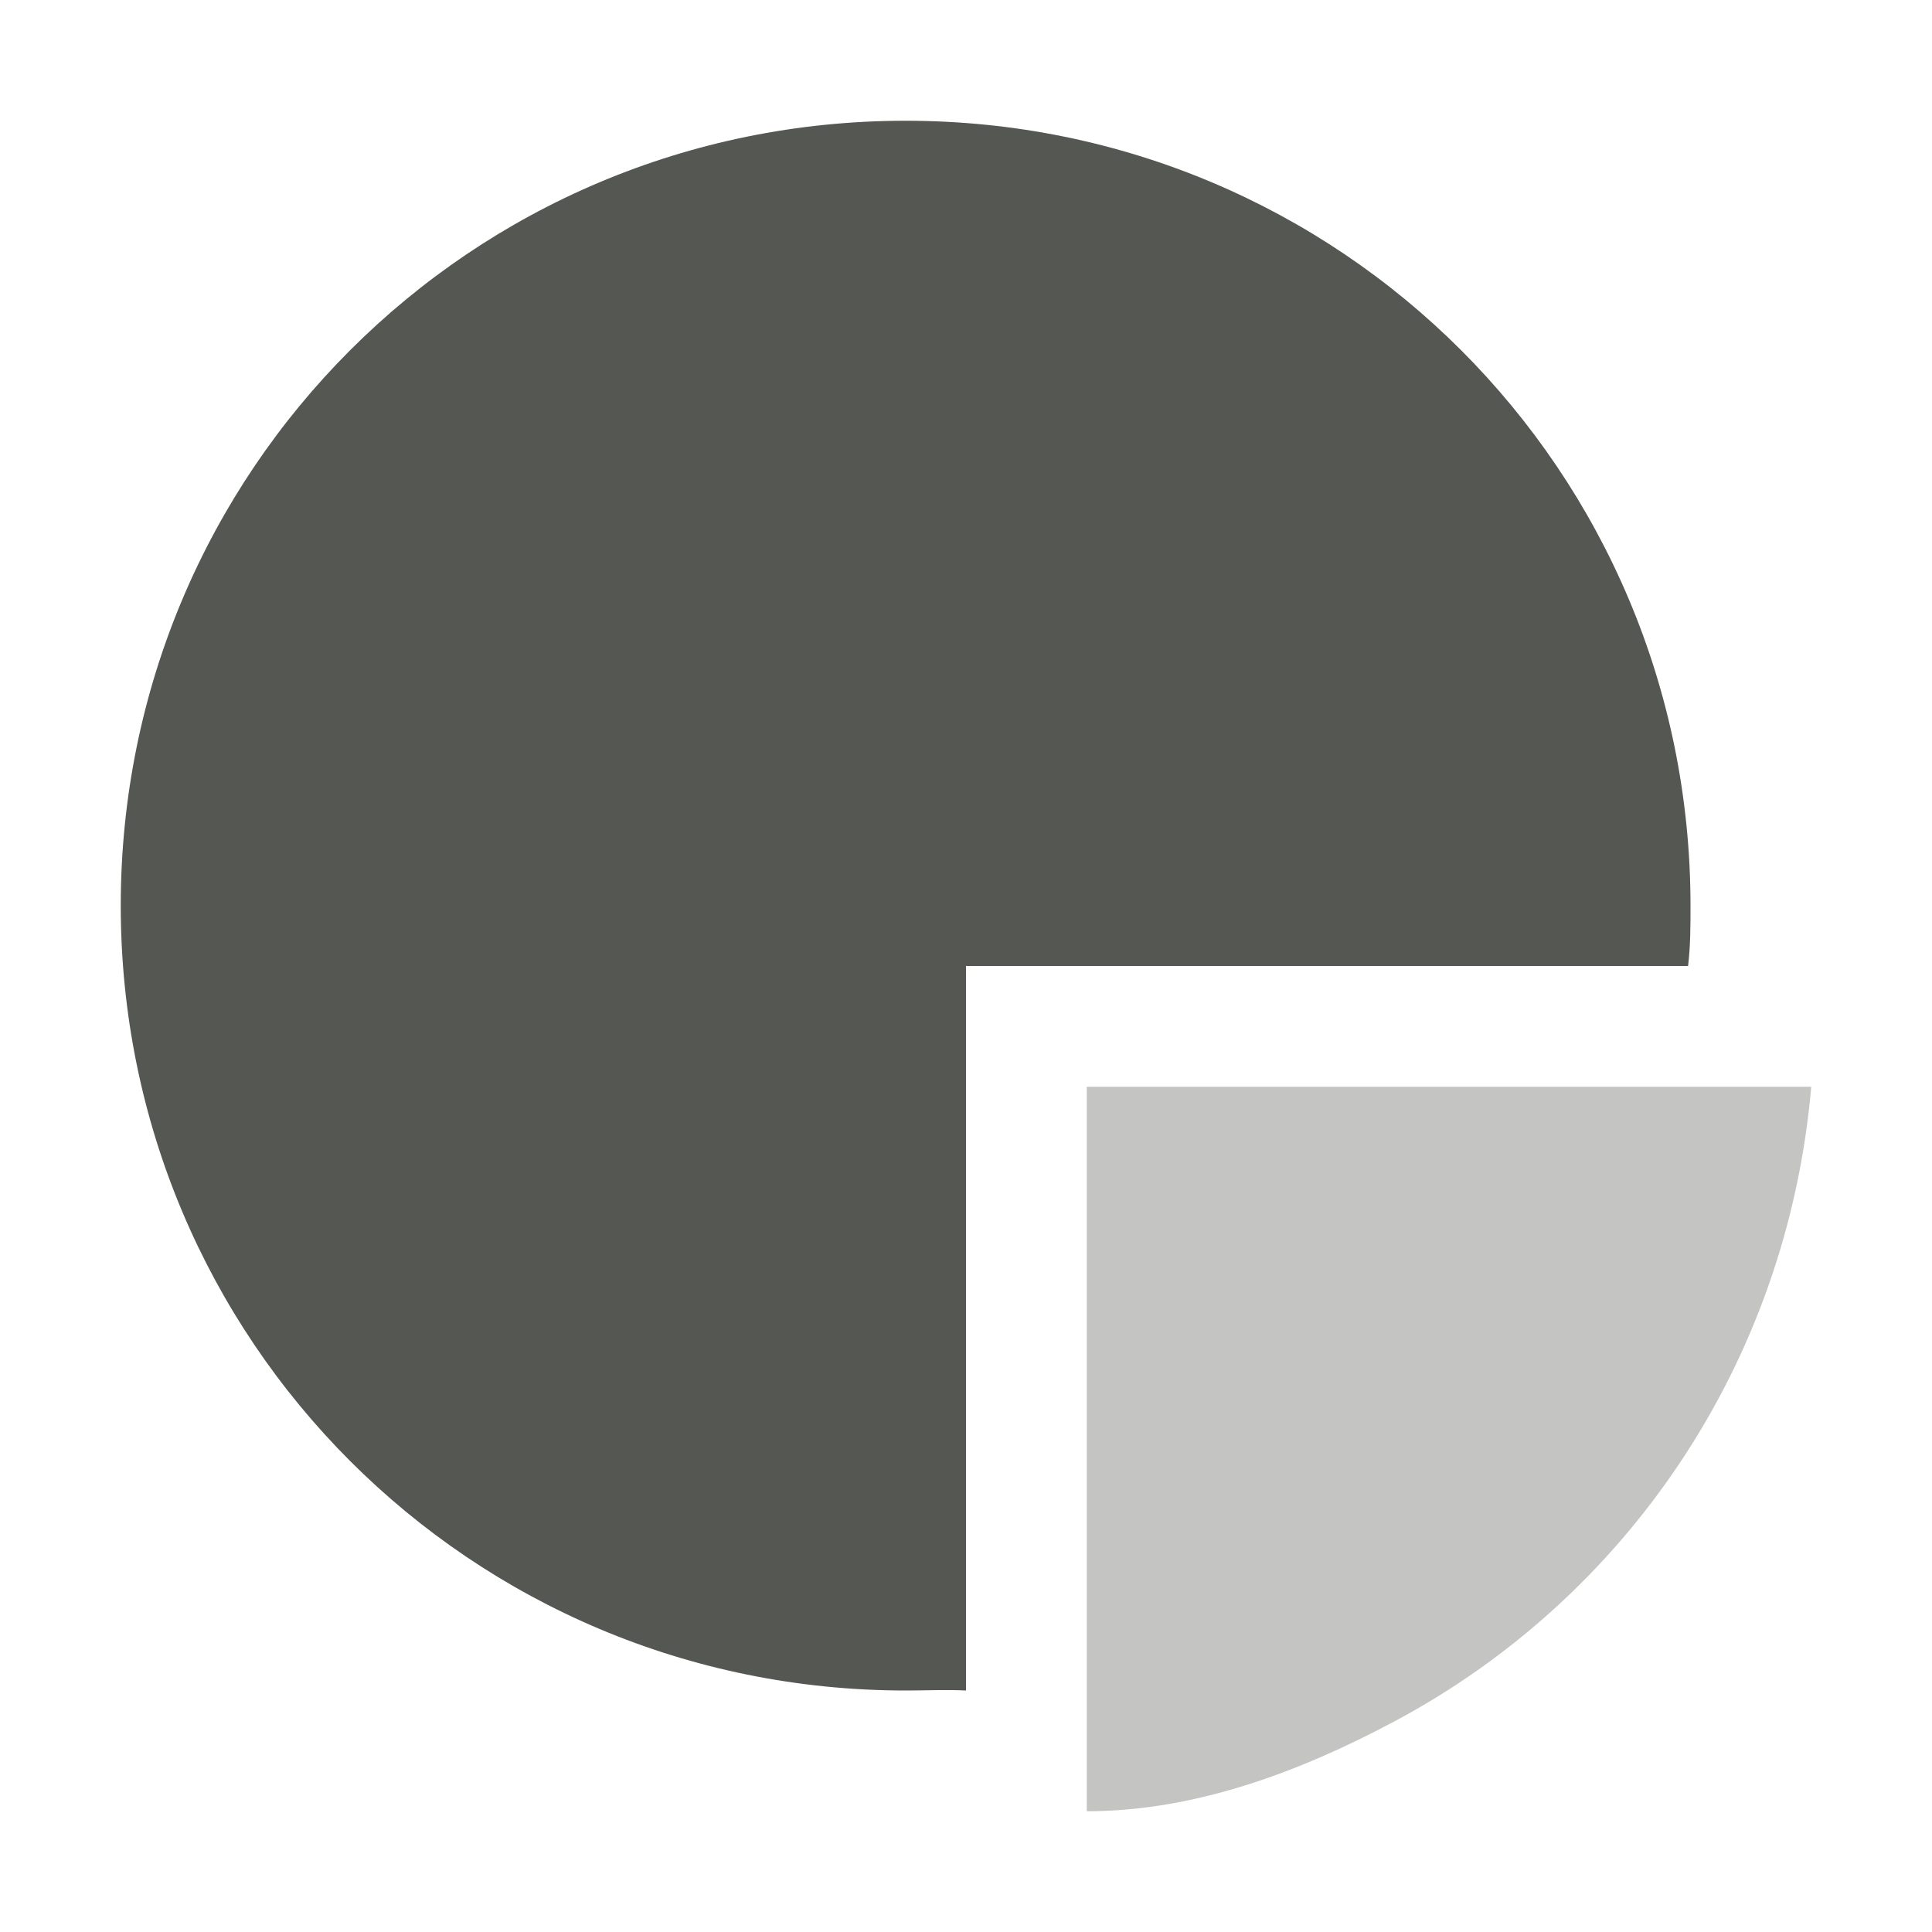
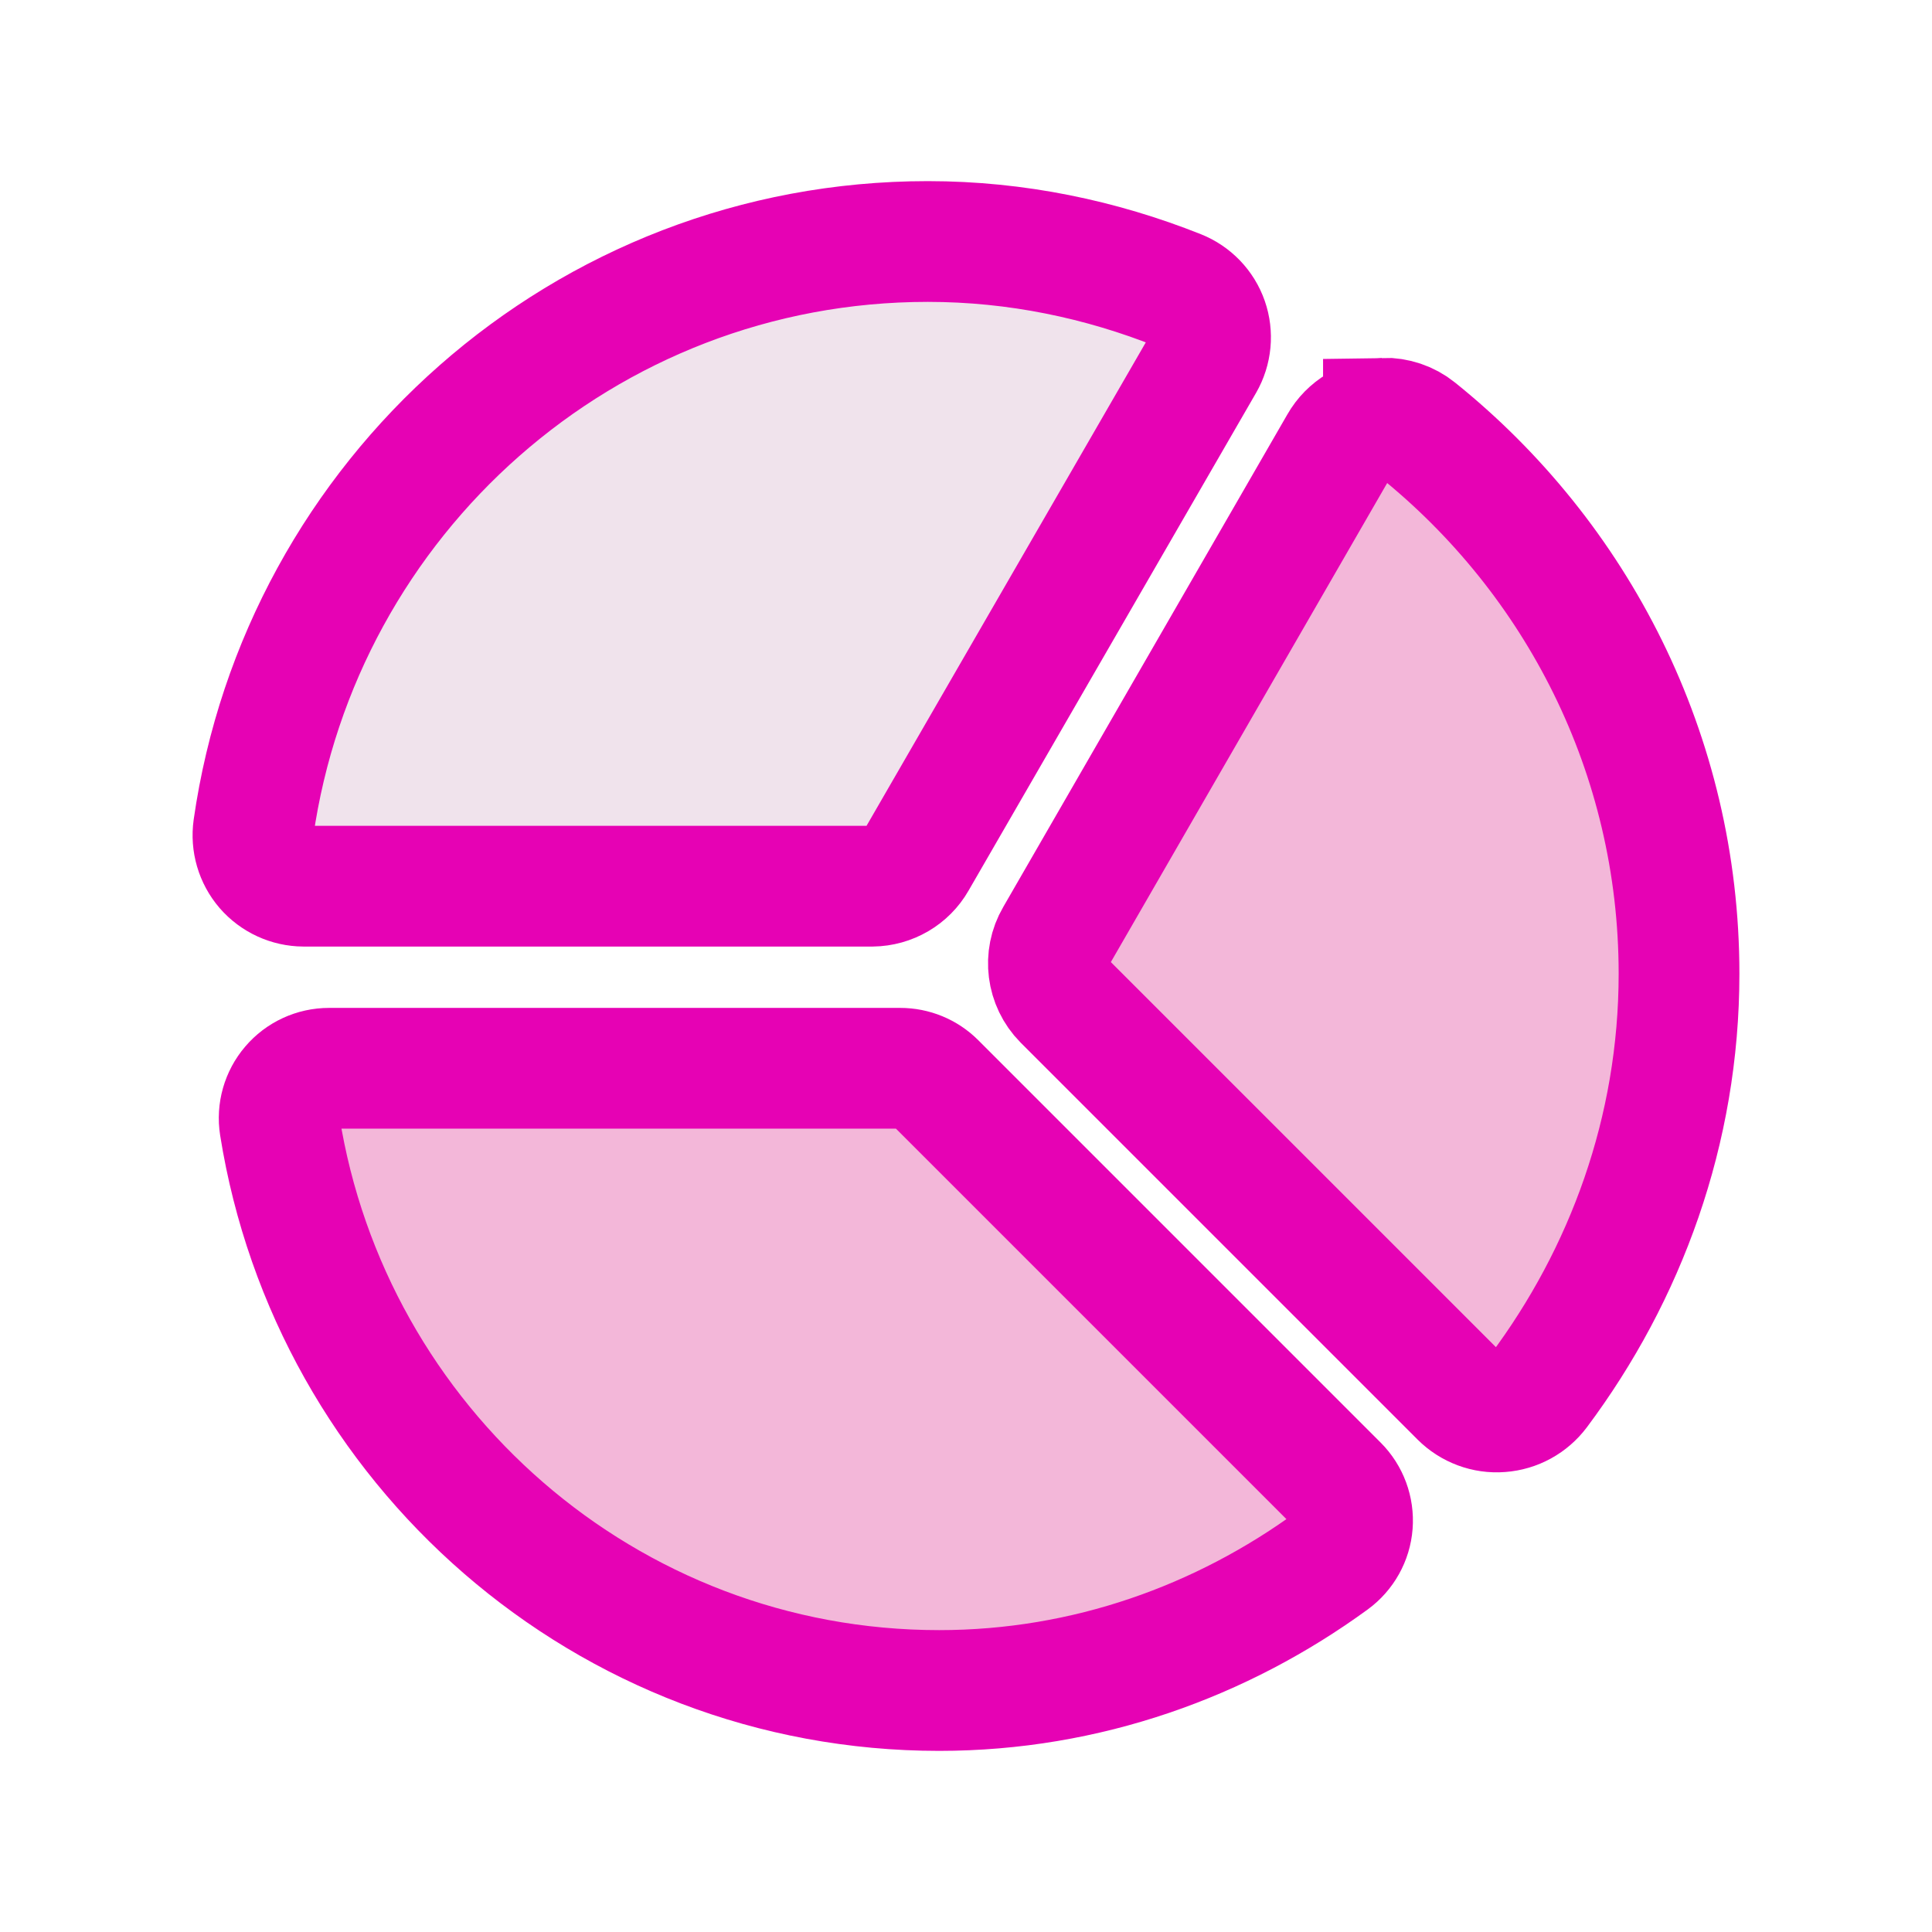
- <svg xmlns="http://www.w3.org/2000/svg" viewBox="0 0 16 16">
-   <g fill="#555753">
-     <path d="m14 7.5c0-3.6-2.9-6.5-6.5-6.5s-6.5 2.9-6.5 6.5 2.9 6.5 6.5 6.5c.17 0 .334-.008.5 0v-6h5.98c.02-.17.02-.33.02-.5z" />
-     <path d="m9 9v6c.9 0 1.77-.33 2.54-.74 1.92-1.02 3.26-2.96 3.46-5.26z" opacity=".35" />
-   </g>
+ <svg xmlns="http://www.w3.org/2000/svg" xmlns:xlink="http://www.w3.org/1999/xlink" height="16" width="16" version="1.1" id="svg176">
+   <defs id="defs180" />
+   <linearGradient id="a">
+     <stop offset="0" stop-color="#fff" id="stop2" />
+     <stop offset="1" stop-color="#fff" stop-opacity="0" id="stop4" />
+   </linearGradient>
+   <linearGradient id="b">
+     <stop offset="0" stop-color="#ffff0c" id="stop7" />
+     <stop offset="1" stop-color="#ffff0c" stop-opacity="0" id="stop9" />
+   </linearGradient>
+   <linearGradient id="c">
+     <stop offset="0" stop-color="#63e9ff" id="stop12" />
+     <stop offset="1" stop-color="#fff" stop-opacity="0" id="stop14" />
+   </linearGradient>
+   <linearGradient id="d" gradientUnits="userSpaceOnUse" x1="55.151" x2="55.151" y1="128.749" y2="39.395" gradientTransform="scale(0.125)">
+     <stop offset="0" stop-color="#051327" id="stop17" />
+     <stop offset="1" stop-color="#387de4" id="stop19" />
+   </linearGradient>
+   <linearGradient id="e" gradientUnits="userSpaceOnUse" x1="43.52" x2="43.52" y1="-52.961" y2="56.217" gradientTransform="scale(0.125)">
+     <stop offset="0" stop-color="#72d13d" id="stop22" />
+     <stop offset=".355" stop-color="#35ac1c" id="stop24" />
+     <stop offset=".619" stop-color="#0b6f05" id="stop26" />
+     <stop offset=".757" stop-color="#006a00" id="stop28" />
+     <stop offset="1" stop-color="#003400" id="stop30" />
+   </linearGradient>
+   <linearGradient id="f" gradientUnits="userSpaceOnUse" x1="117.78" x2="117.78" y1="22.007" y2="98.556" gradientTransform="scale(0.125)">
+     <stop offset="0" stop-color="#e05600" id="stop33" />
+     <stop offset="1" stop-color="#600" id="stop35" />
+   </linearGradient>
+   <linearGradient id="g" gradientUnits="userSpaceOnUse" x1="50.406" x2="50.406" xlink:href="#a" y1="44.327" y2="112.435" gradientTransform="scale(0.125)" />
+   <linearGradient id="h" gradientUnits="userSpaceOnUse" x1="121" x2="121" xlink:href="#a" y1="20.675" y2="73.55" gradientTransform="scale(0.125)" />
+   <linearGradient id="i" gradientUnits="userSpaceOnUse" x1="44.598" x2="54.377" xlink:href="#a" y1="-13.965" y2="45.347" gradientTransform="scale(0.125)" />
+   <radialGradient id="j" cx="59.27" cy="126.302" fx="62.452" fy="156.616" gradientTransform="matrix(0.1257305,0,0,0.06745482,-0.2788774,5.749226)" gradientUnits="userSpaceOnUse" r="41.734">
+     <stop offset="0" stop-color="#9fc1f2" id="stop41" />
+     <stop offset=".5" stop-color="#587eb5" id="stop43" />
+     <stop offset="1" stop-color="#0c2a58" id="stop45" />
+   </radialGradient>
+   <radialGradient id="k" cx="99.041" cy="81.772" gradientTransform="matrix(0.2456558,0,0,0.2091399,-11.29122,-4.943194)" gradientUnits="userSpaceOnUse" r="21.625">
+     <stop offset="0" stop-color="#f5c31a" id="stop48" />
+     <stop offset="1" stop-color="#e97b00" id="stop50" />
+   </radialGradient>
+   <radialGradient id="l" cx="39.191" cy="75.128" fx="38.09" fy="79.917" gradientTransform="matrix(0.1931144,0,0,0.1334907,-2.905353,-3.701973)" gradientUnits="userSpaceOnUse" r="35.969">
+     <stop offset="0" stop-color="#72d13d" id="stop53" />
+     <stop offset=".355" stop-color="#35ac1c" id="stop55" />
+     <stop offset=".619" stop-color="#0f9508" id="stop57" />
+     <stop offset=".757" stop-color="#008c00" id="stop59" />
+     <stop offset="1" stop-color="#007a00" id="stop61" />
+   </radialGradient>
+   <linearGradient id="m" gradientUnits="userSpaceOnUse" x1="121.007" x2="121.007" xlink:href="#a" y1="47.281" y2="73.55" gradientTransform="scale(0.125)" />
+   <linearGradient id="n" gradientUnits="userSpaceOnUse" x1="54.377" x2="54.377" xlink:href="#a" y1="10.439" y2="45.347" gradientTransform="scale(0.125)" />
+   <linearGradient id="o" gradientUnits="userSpaceOnUse" x1="50.127" x2="50.127" xlink:href="#a" y1="81.172" y2="112.157" gradientTransform="scale(0.125)" />
+   <radialGradient id="p" cx="57.278" cy="131.222" gradientTransform="matrix(1,0,0,0.5383567,0,45.54189)" gradientUnits="userSpaceOnUse" r="41.878" xlink:href="#c" />
+   <filter id="q">
+     <feGaussianBlur stdDeviation=".327" id="feGaussianBlur68" />
+   </filter>
+   <radialGradient id="r" cx="104.25" cy="78.317" gradientTransform="matrix(1.202702,0,0,2.012997,-19.1317,-66.15209)" gradientUnits="userSpaceOnUse" r="22.125" xlink:href="#b" />
+   <filter id="s">
+     <feGaussianBlur stdDeviation=".296" id="feGaussianBlur72" />
+   </filter>
+   <radialGradient id="t" cx="37.031" cy="67.157" gradientTransform="matrix(1,0,0,0.6337967,0,10.07054)" gradientUnits="userSpaceOnUse" r="35.969">
+     <stop offset="0" stop-color="#baff63" id="stop75" />
+     <stop offset="1" stop-color="#fff" stop-opacity="0" id="stop77" />
+   </radialGradient>
+   <filter id="u">
+     <feGaussianBlur stdDeviation=".299" id="feGaussianBlur80" />
+   </filter>
+   <linearGradient id="v" gradientUnits="userSpaceOnUse" x1="96.169" x2="58.565" xlink:href="#a" y1="85.906" y2="20.776" gradientTransform="scale(0.125)" />
+   <linearGradient id="w" gradientUnits="userSpaceOnUse" x1="70.778" x2="55.712" xlink:href="#a" y1="36.298" y2="17.982" gradientTransform="scale(0.125)" />
+   <radialGradient id="x" cx="87.326" cy="13.06" gradientTransform="matrix(2.368881,-1.167423,0.4985261,1.011586,-126.0495,97.63463)" gradientUnits="userSpaceOnUse" r="3.076" xlink:href="#a" />
+   <filter id="y" height="1.337" width="1.389" x="-.194" y="-.169">
+     <feGaussianBlur stdDeviation=".417" id="feGaussianBlur86" />
+   </filter>
+   <radialGradient id="z" cx="96.938" cy="17.98" gradientTransform="matrix(0.8551174,0,0,1.974587,17.04456,-17.35343)" gradientUnits="userSpaceOnUse" r="3.438" xlink:href="#a" />
+   <filter id="A" height="1.211" width="1.186" x="-.093" y="-.106">
+     <feGaussianBlur stdDeviation=".228" id="feGaussianBlur90" />
+   </filter>
+   <radialGradient id="B" cx="63.437" cy="-.806" gradientTransform="matrix(0.5410048,0,0,0.3716141,29.1171,10.90639)" gradientUnits="userSpaceOnUse" r="39.184" xlink:href="#a" />
+   <filter id="C">
+     <feGaussianBlur stdDeviation=".317" id="feGaussianBlur94" />
+   </filter>
+   <radialGradient id="D" cx="61.85" cy="68.75" gradientTransform="matrix(0.9552014,0.2959566,-0.7323242,2.36358,53.11791,-110.26)" gradientUnits="userSpaceOnUse" r="2.776" xlink:href="#a" />
+   <filter id="E">
+     <feGaussianBlur stdDeviation=".18" id="feGaussianBlur98" />
+   </filter>
+   <radialGradient id="F" cx="64.687" cy="139.651" gradientTransform="matrix(0.4700807,-2e-8,2e-8,0.3903477,34.27867,65.80013)" gradientUnits="userSpaceOnUse" r="45.01">
+     <stop offset="0" stop-color="#64d7eb" id="stop101" />
+     <stop offset="1" stop-color="#64d7eb" stop-opacity="0" id="stop103" />
+   </radialGradient>
+   <filter id="G">
+     <feGaussianBlur stdDeviation="1.029" id="feGaussianBlur106" />
+   </filter>
+   <radialGradient id="H" cx="96.266" cy="18.054" gradientTransform="matrix(0.8432649,-0.1418808,0.3214122,1.910305,9.382691,-2.534613)" gradientUnits="userSpaceOnUse" r="3.438" xlink:href="#b" />
+   <radialGradient id="I" cx="87.339" cy="12.464" gradientTransform="matrix(2.368881,-1.167423,0.4985261,1.011586,-126.0495,101.7346)" gradientUnits="userSpaceOnUse" r="3.076" xlink:href="#c" />
+   <linearGradient id="J" gradientUnits="userSpaceOnUse" x1="96.327" x2="60.98" xlink:href="#a" y1="84.295" y2="23.072" gradientTransform="scale(0.125)" />
+   <linearGradient id="K" gradientUnits="userSpaceOnUse" x1="89.818" x2="56.918" xlink:href="#a" y1="87.892" y2="30.908" gradientTransform="scale(0.125)" />
+   <linearGradient id="L" gradientUnits="userSpaceOnUse" x1="93.022" x2="56.26" xlink:href="#a" y1="83.319" y2="19.645" gradientTransform="scale(0.125)" />
+   <path style="fill:#f0e3ec;stroke-width:1;stroke-miterlimit:4;stroke-dasharray:none;stroke:#e602b4;stroke-opacity:1" id="path114" d="m 7.684,2 c -2.848,0 -5.193,2.117 -5.585,4.858 -0.017,0.121 0.019,0.243 0.098,0.335 0.08,0.092 0.195,0.145 0.317,0.146 h 4.71 C 7.375,7.337 7.514,7.256 7.588,7.126 L 9.969,3.004 C 10.03,2.898 10.042,2.771 10.002,2.656 9.962,2.541 9.873,2.449 9.76,2.404 9.119,2.149 8.42,2 7.684,2 Z" />
+   <path style="fill:#f3b7d9;stroke-width:1;stroke-miterlimit:4;stroke-dasharray:none;stroke:#e602b4;stroke-opacity:1" id="path118" d="m 11.457,3.464 c -0.15,0.004 -0.288,0.087 -0.362,0.217 L 8.741,7.762 c -0.098,0.168 -0.071,0.381 0.066,0.52 l 3.286,3.286 c 0.088,0.088 0.211,0.134 0.335,0.124 0.125,-0.009 0.239,-0.072 0.314,-0.172 0.72,-0.963 1.163,-2.157 1.163,-3.456 0,-1.823 -0.85,-3.446 -2.168,-4.506 -0.079,-0.064 -0.179,-0.097 -0.28,-0.095 z" />
+   <path style="fill:#f3b7d9;stroke-width:1;stroke-miterlimit:4;stroke-dasharray:none;stroke:#e602b4;stroke-opacity:1" id="path120" d="M 2.725,8.847 C 2.604,8.847 2.489,8.9 2.411,8.992 2.333,9.083 2.298,9.205 2.317,9.324 2.738,11.968 5.017,14 7.778,14 c 1.221,0 2.342,-0.41 3.254,-1.075 0.097,-0.071 0.159,-0.181 0.168,-0.301 0.009,-0.12 -0.034,-0.238 -0.12,-0.324 L 7.748,8.968 C 7.67,8.89 7.565,8.847 7.455,8.847 Z" />
</svg>
